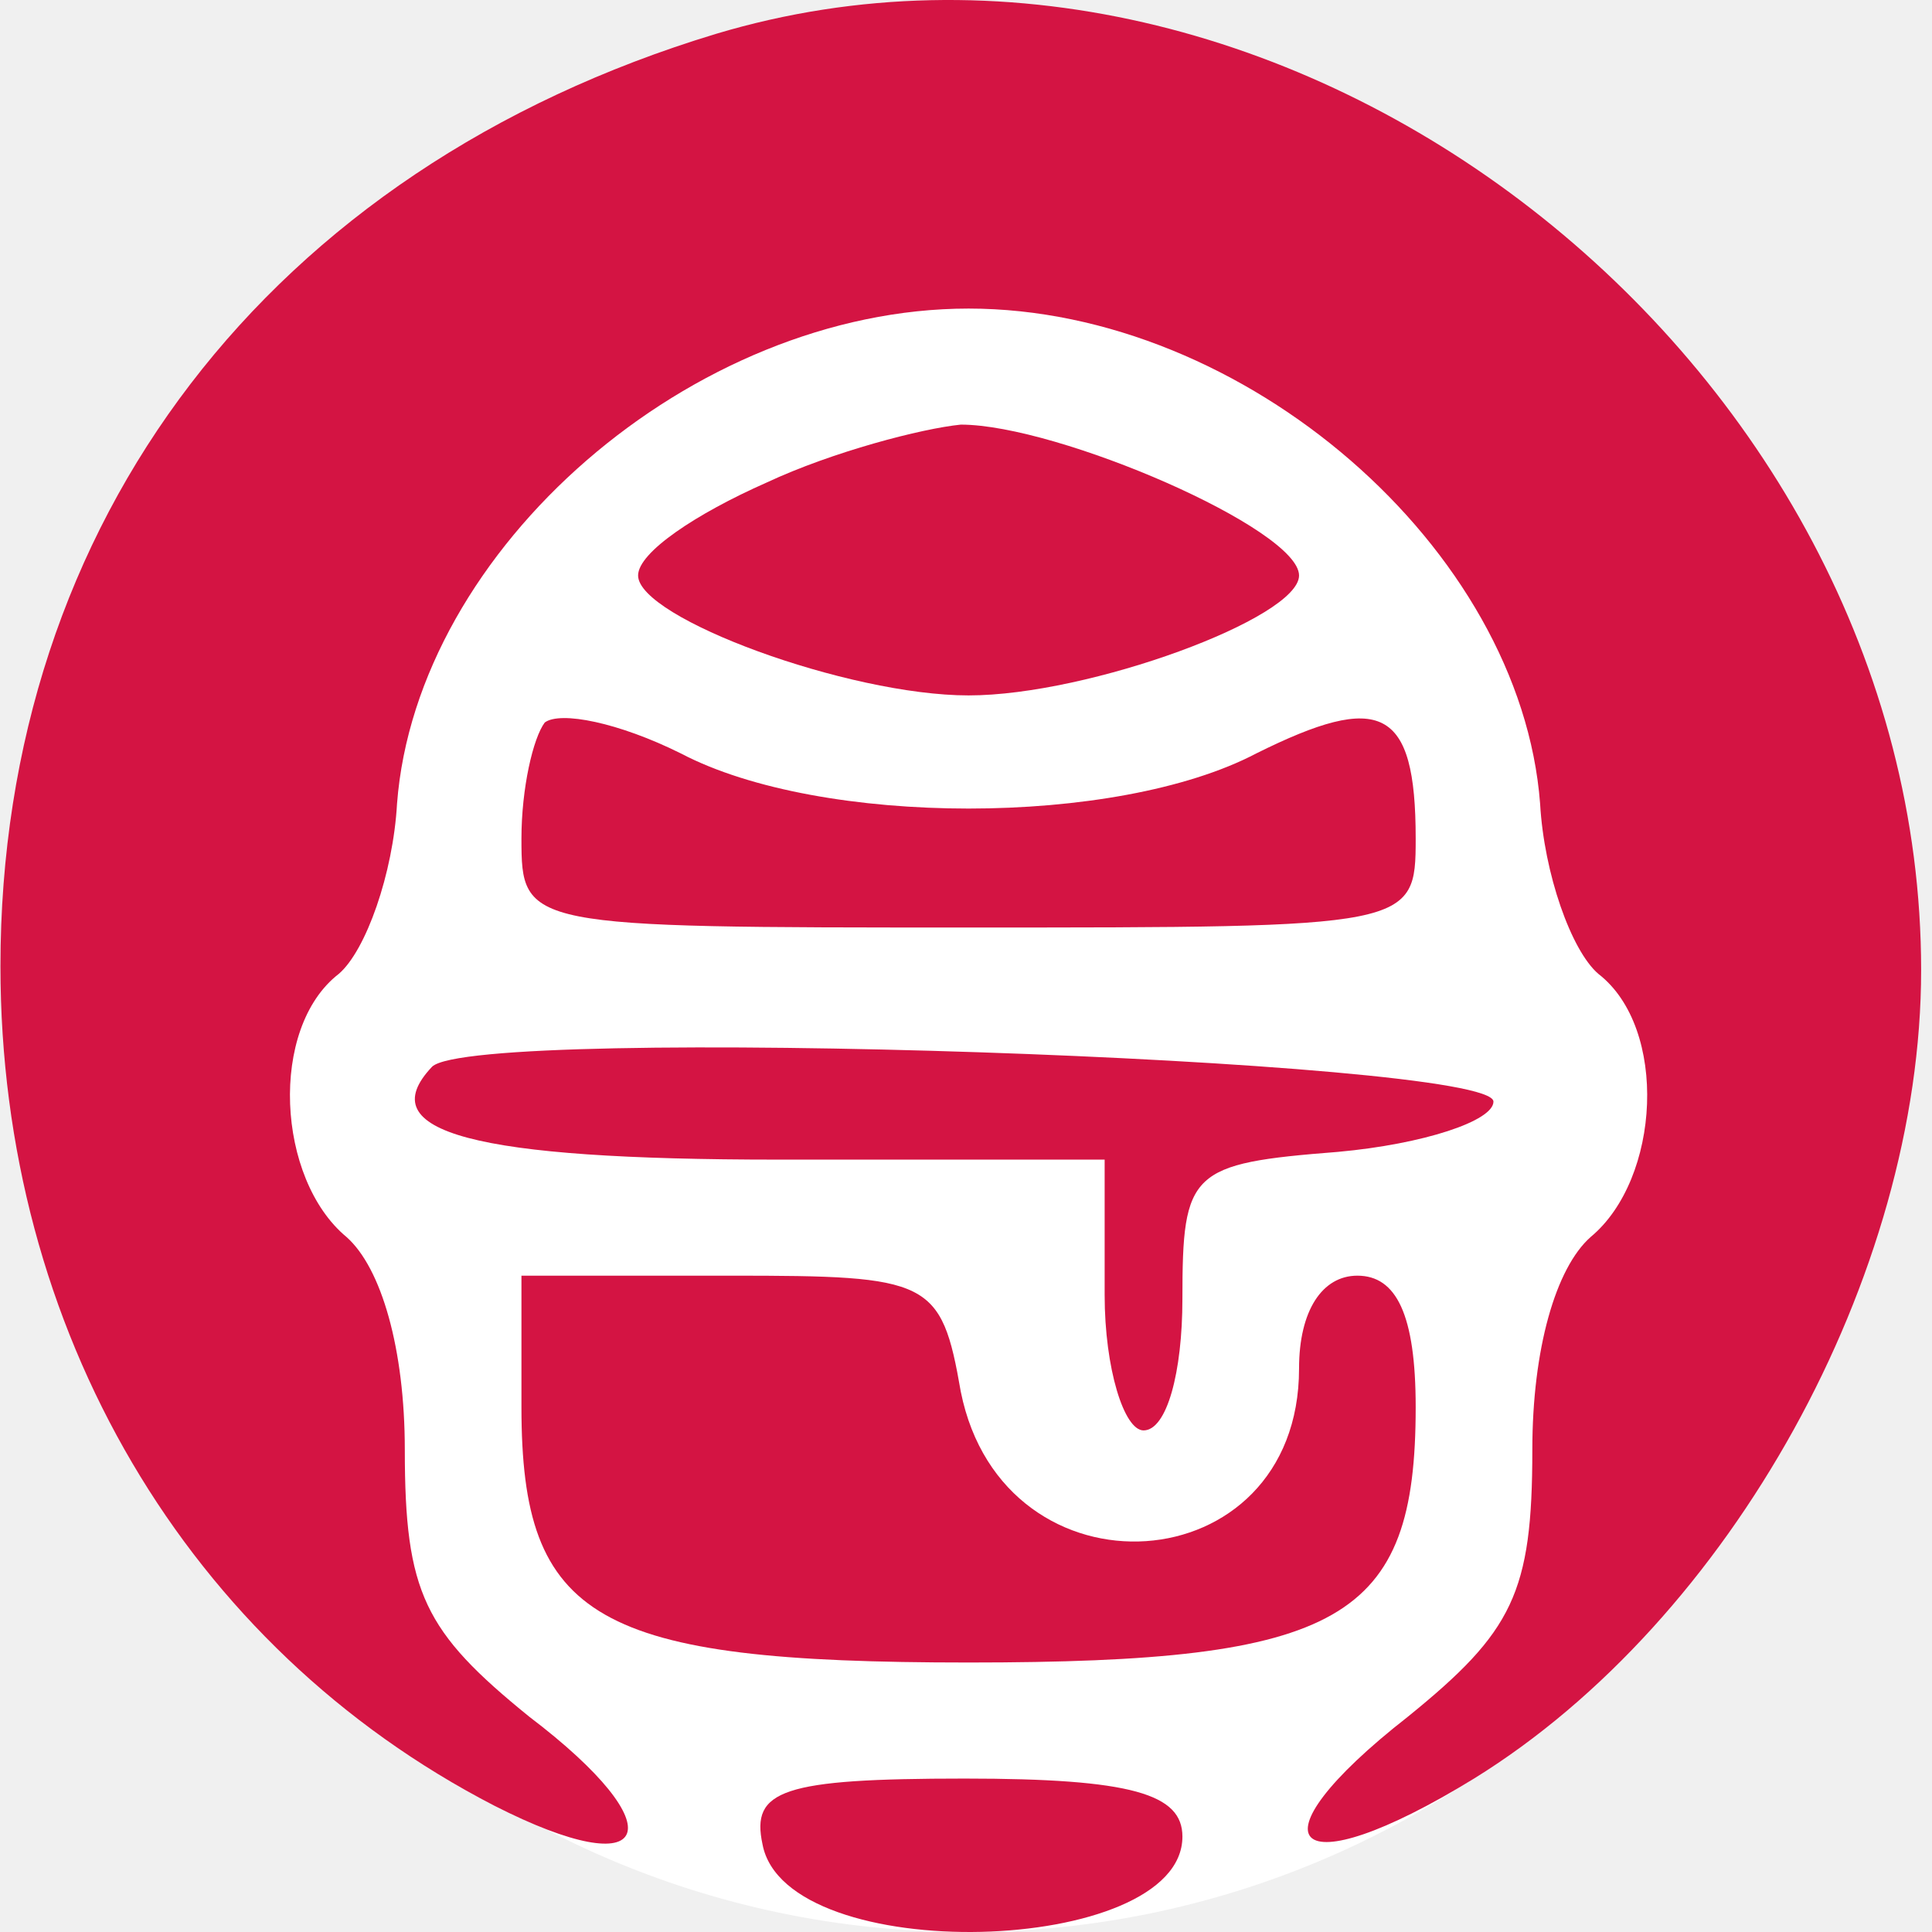
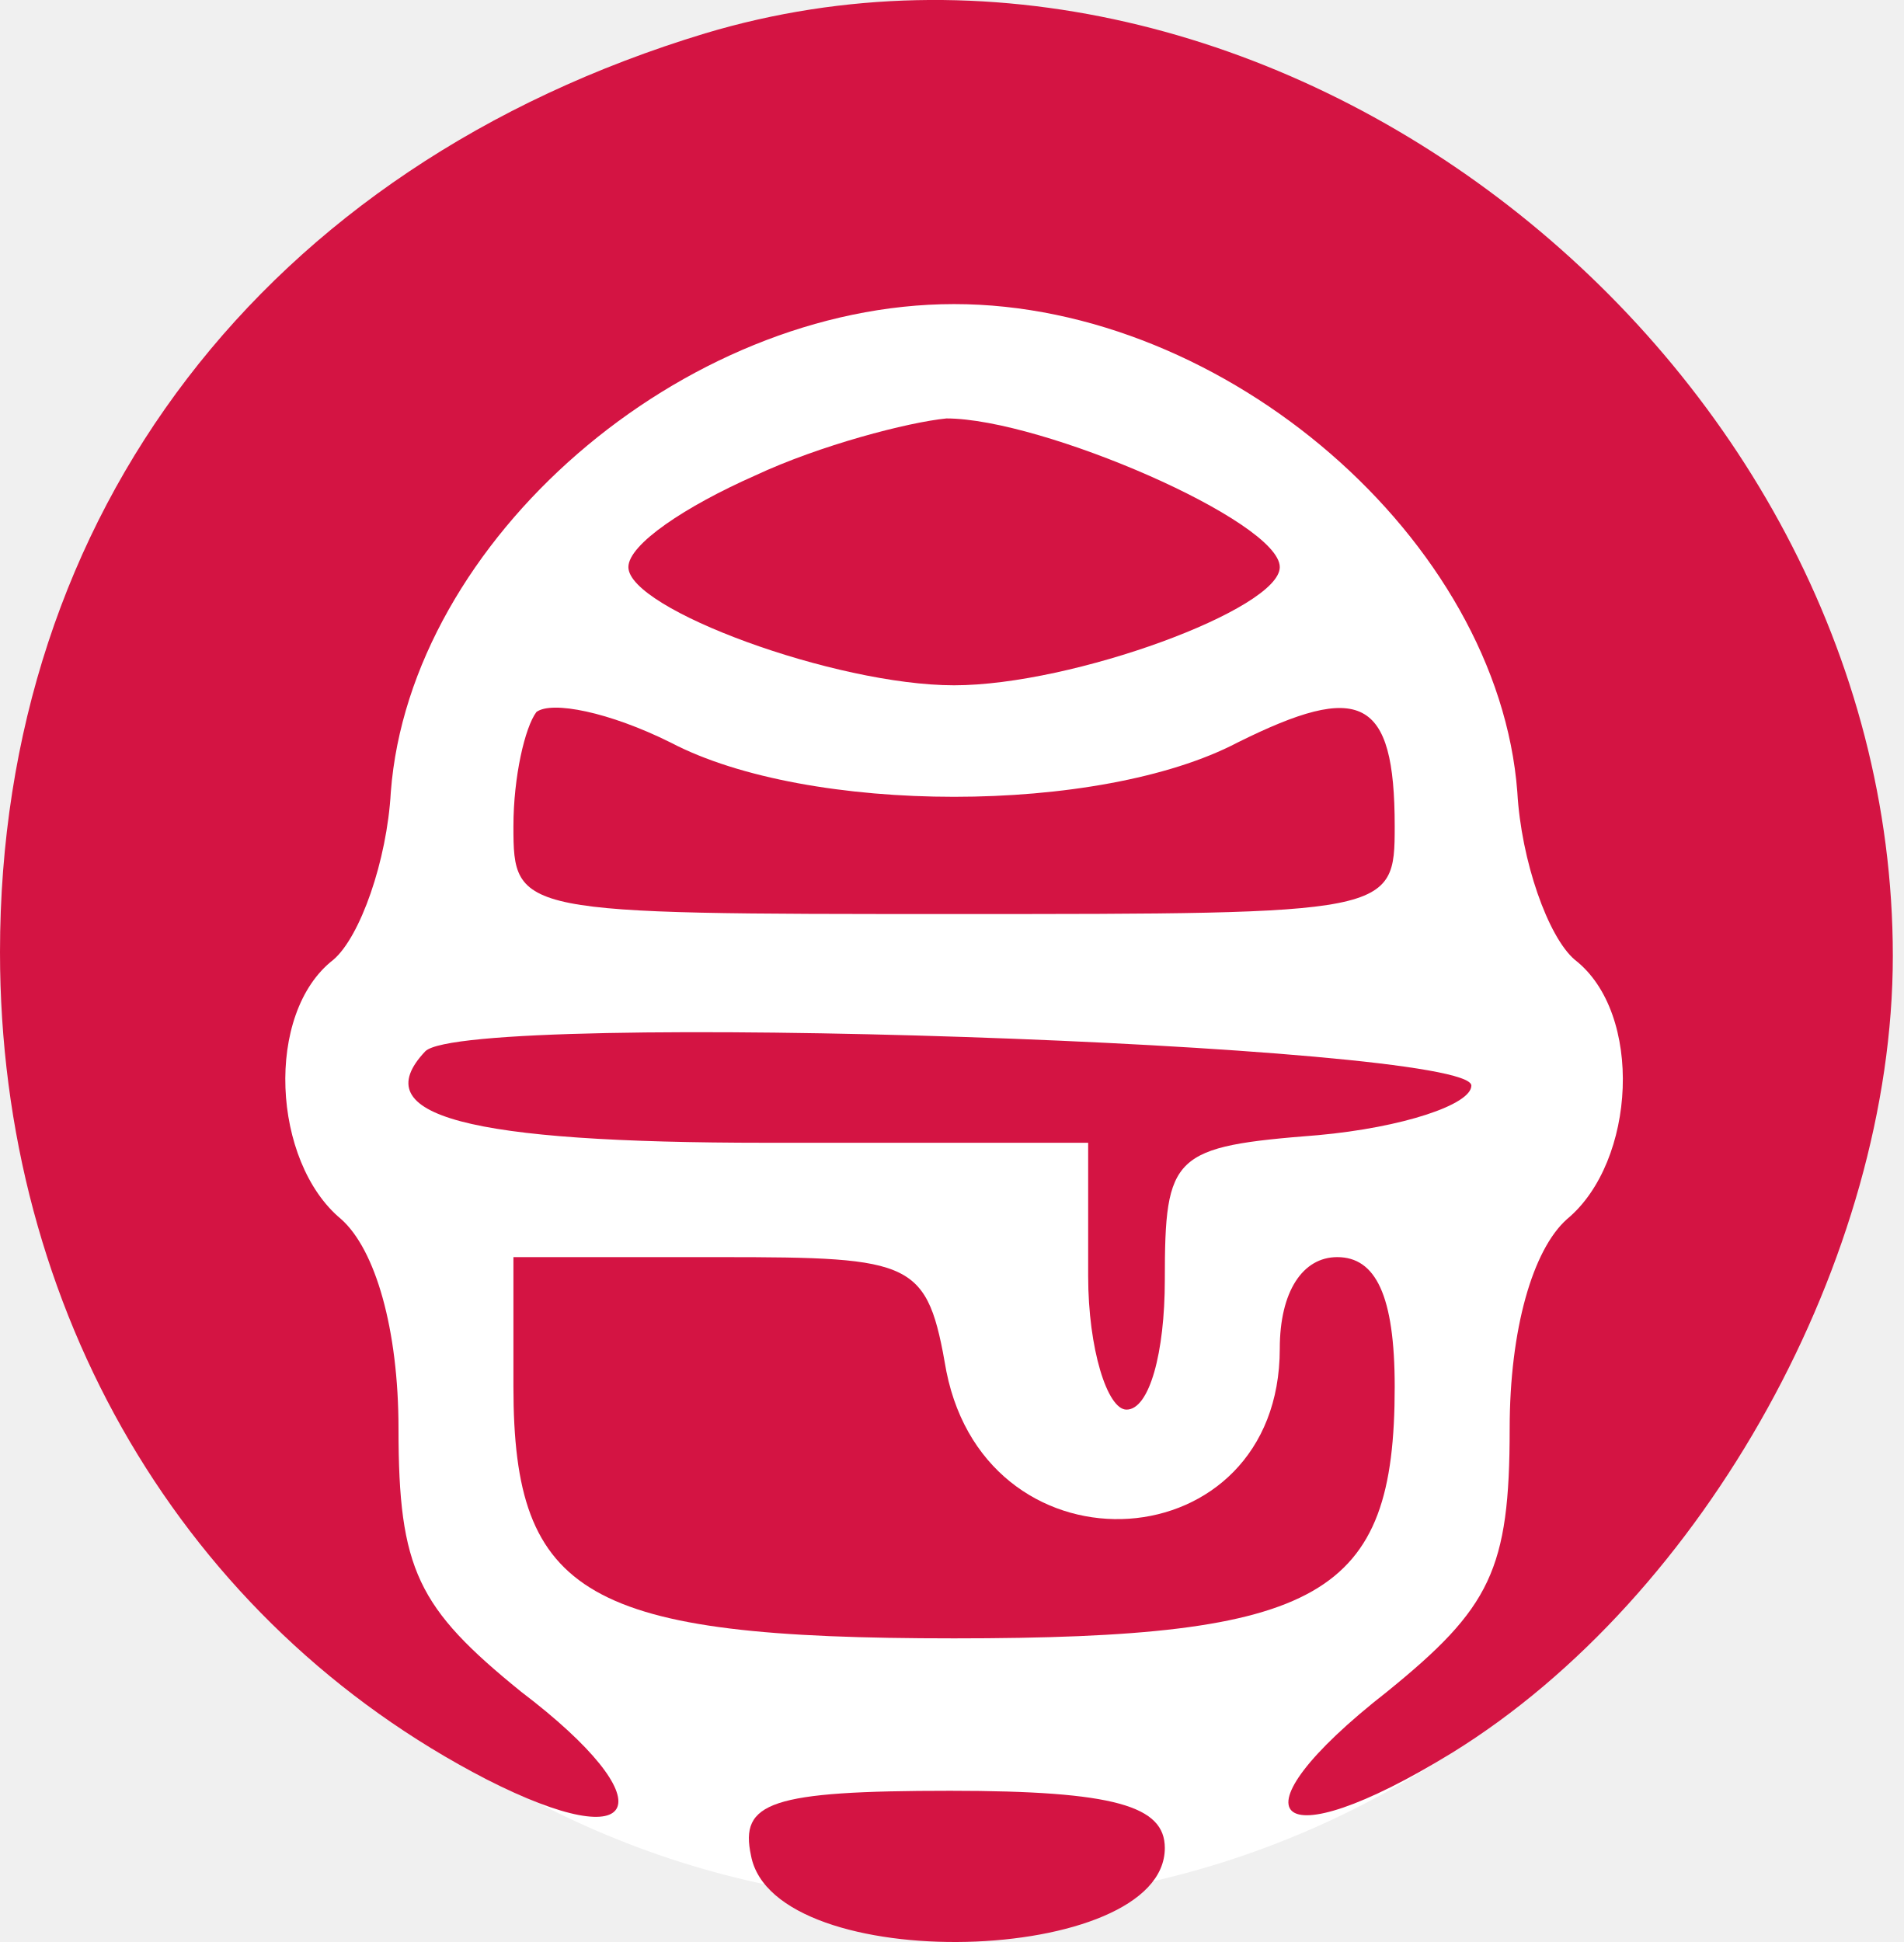
- <svg xmlns="http://www.w3.org/2000/svg" version="1.1" width="1024" height="1024" viewBox="0 0 1024 1024">
-   <g id="icomoon-ignore">
- </g>
-   <path fill="#fff" d="M1003.762 522.241c0 277.114-220.061 501.76-491.52 501.76s-491.52-224.646-491.52-501.76c0-277.114 220.061-501.76 491.52-501.76s491.52 224.646 491.52 501.76z" />
-   <path fill="#d41443" d="M379.417 17.971c-236.985 71.762-379.175 258.344-379.175 494.134 0 192.733 98.915 360.862 261.714 444.926 84.488 43.057 96.854 12.302 18.545-47.159-55.638-45.107-65.942-65.61-65.942-141.474 0-53.309-12.365-96.367-30.912-112.769-37.093-30.755-41.215-110.719-4.122-139.424 14.425-12.302 28.851-53.309 30.911-90.214 10.303-135.324 156.617-262.445 302.928-262.445s292.624 127.121 302.928 262.445c2.060 36.905 16.484 77.912 30.91 90.214 37.093 28.705 32.971 108.669-4.121 139.424-18.547 16.402-30.913 59.46-30.913 112.769 0 75.864-10.303 96.367-65.944 141.474-86.551 67.662-61.821 92.266 35.033 32.807 136.008-84.064 236.984-266.545 236.984-428.524 0-323.955-337.961-586.399-638.826-496.184z" />
-   <path fill="#d41443" d="M406.207 255.813c-37.093 16.402-68.004 36.905-68.004 49.207 0 22.555 111.278 63.562 175.161 63.562s175.161-41.007 175.161-63.562c0-24.605-127.764-79.964-179.284-79.964-20.607 2.052-68.004 14.352-103.035 30.757z" />
-   <path fill="#d41443" d="M1467.48 362.431c-30.91 8.2-37.093 34.855-37.093 182.481v172.229h146.311l-6.181-178.381c-6.183-186.581-14.426-200.933-103.037-176.329z" />
-   <path fill="#d41443" d="M1708.585 372.684c-68.004 36.907-92.733 82.014-92.733 170.179 0 120.971 65.944 178.381 187.527 170.179 82.428-6.15 90.671-12.302 96.854-63.56s2.060-55.359-61.823-51.259c-65.942 6.152-68.004 2.050-68.004-65.612 0-67.66 4.123-71.762 63.883-65.61 49.457 4.1 68.004-4.1 76.247-34.857 4.121-20.503 0-49.207-12.364-61.51-28.85-28.705-136.010-28.705-189.587 2.050z" />
-   <path fill="#d41443" d="M1953.813 374.73c-6.183 16.402-8.243 96.367-4.121 180.431l6.181 151.726h133.943c123.658 0 133.96-4.102 140.124-47.159 6.185-38.955-2.048-45.107-65.925-45.107-41.226 0-74.199-10.252-74.199-20.503 0-12.302 28.856-20.505 61.829-20.505 47.391 0 61.829-8.2 61.829-41.007 0-32.805-14.438-41.007-61.829-41.007-32.973 0-61.829-10.25-61.829-20.503 0-12.302 26.788-20.505 59.761-20.505 57.713 0 96.85-45.107 72.131-84.064-18.555-30.755-255.531-22.553-267.895 8.202z" />
-   <path fill="#d41443" d="M2368.017 368.582c-67.994 26.655-94.781 73.812-96.85 159.926-2.068 147.626 57.692 198.885 212.255 184.533 59.761-4.102 70.062-14.352 70.062-57.41 0-45.109-8.233-51.259-65.946-45.109-49.459 4.102-67.994-2.050-78.295-34.855-18.555-63.562 20.603-114.819 86.548-114.819 39.158 0 59.761-12.302 63.877-38.957 14.418-65.612-90.665-96.367-191.652-53.309z" />
-   <path fill="#d41443" d="M2621.498 360.379c-10.322 8.202-16.486 92.266-16.486 186.583v172.229l65.925-6.15c51.528-4.102 70.083-18.455 80.384-57.412l12.349-51.257 16.486 55.359c12.37 47.157 26.788 57.41 80.384 57.41 88.596 0 98.898-14.352 61.809-86.114-22.671-45.109-26.788-67.662-10.301-84.064 26.788-26.655 28.856-116.871 4.116-155.826-20.603-32.807-267.878-59.462-294.666-30.757zM2790.458 471.098c0 22.555-8.233 41.007-20.603 41.007-10.301 0-20.603-18.452-20.603-41.007 0-22.553 10.301-41.007 20.603-41.007 12.37 0 20.603 18.455 20.603 41.007z" />
-   <path fill="#d41443" d="M2990.363 362.431c-8.253 6.15-14.418 90.214-14.418 184.531v170.179h133.939c129.823 0 133.939-2.050 133.939-51.259 0-43.057-10.301-51.257-61.809-51.257-32.973 0-61.829-10.252-61.829-20.505 0-12.302 22.671-20.503 51.528-20.503 37.089 0 51.507-10.252 51.507-41.007s-14.418-41.007-51.507-41.007c-28.856 0-51.528-10.252-51.528-20.505 0-12.3 28.856-20.503 61.829-20.503 51.507 0 61.809-8.202 61.809-51.259 0-49.207-6.164-51.257-119.521-51.257-65.946 0-127.754 6.15-133.939 14.352z" />
-   <path fill="#d41443" d="M3406.639 360.386c-37.11 10.25-131.891 282.948-113.357 328.055 16.486 41.007 109.22 36.907 133.96-6.15 18.534-34.857 20.603-34.857 57.692 0 47.411 41.007 150.446 47.157 150.446 8.2 0-12.302-20.623-94.317-47.411-178.381-41.206-135.322-53.576-153.776-96.85-157.876-28.856 0-65.946 2.050-84.48 6.152zM3464.332 546.967c-6.185 20.503-10.301 8.202-10.301-24.605 0-34.855 4.116-49.207 10.301-36.905 4.116 14.352 4.116 43.057 0 61.51z" />
-   <path fill="#d41443" d="M3703.374 362.431c-18.555 6.15-26.788 63.56-26.788 182.481v172.229h59.761c51.507 0 61.809-10.252 70.062-57.41 8.233-53.309 8.233-53.309 24.719-10.252 8.253 26.655 28.856 47.159 43.274 47.159 16.486 0 39.158-20.505 49.459-47.159 16.486-43.057 18.555-43.057 18.555 12.302 2.068 51.259 8.233 57.41 65.946 51.259l63.877-6.152 2.068-170.179c4.116-157.876 2.048-170.179-41.226-180.431-65.946-16.402-121.569 22.555-140.124 98.417l-14.418 67.662-22.671-71.762c-28.856-96.367-72.131-120.971-152.494-88.164z" />
-   <path fill="#d41443" d="M288.742 382.932c-6.183 8.202-12.364 34.857-12.364 61.512 0 47.157 2.060 47.157 236.982 47.157 234.924 0 236.984 0 236.984-47.157 0-69.712-18.547-77.914-84.49-45.109-74.185 38.957-230.801 38.957-304.988 0-32.971-16.402-63.881-22.553-72.124-16.402z" />
-   <path fill="#d41443" d="M228.979 565.413c-32.971 34.857 22.669 49.209 183.407 49.209h173.101v71.762c0 38.957 10.303 71.762 20.607 71.762 12.364 0 20.607-30.755 20.607-69.712 0-67.662 4.123-71.762 82.43-77.914 45.337-4.1 82.43-16.402 82.43-26.653 0-22.555-539.912-41.007-562.582-18.455z" />
-   <path fill="#d41443" d="M276.378 745.844c0 112.769 39.154 135.322 236.982 135.322 197.831 0 236.984-22.553 236.984-135.322 0-49.209-10.303-69.712-30.91-69.712-18.547 0-30.91 18.452-30.91 49.207 0 114.819-156.617 125.071-179.284 12.302-10.303-59.46-16.486-61.51-121.584-61.51h-111.278v69.712z" />
-   <path fill="#d41443" d="M404.149 977.536c12.364 65.612 222.56 59.46 222.56-4.1 0-22.555-26.79-30.757-115.403-30.757-96.854 0-113.34 6.152-107.158 34.857z" />
+ <svg xmlns="http://www.w3.org/2000/svg" width="50" height="51" viewBox="0 0 50 51" fill="none">
+   <ellipse cx="25" cy="25.5" rx="24" ry="24.5" fill="white" />
+   <path d="M18.514 0.877C6.943 4.381 0 13.492 0 25.005C0 34.416 4.83 42.625 12.779 46.73C16.904 48.832 17.508 47.331 13.684 44.427C10.968 42.225 10.465 41.224 10.465 37.519C10.465 34.916 9.861 32.814 8.955 32.013C7.144 30.511 6.943 26.607 8.754 25.205C9.458 24.605 10.163 22.602 10.263 20.8C10.767 14.193 17.911 7.986 25.055 7.986C32.199 7.986 39.343 14.193 39.846 20.8C39.947 22.602 40.651 24.605 41.355 25.205C43.167 26.607 42.965 30.511 41.154 32.013C40.249 32.814 39.645 34.916 39.645 37.519C39.645 41.224 39.142 42.225 36.425 44.427C32.199 47.731 33.406 48.932 38.136 46.029C44.777 41.925 49.707 33.014 49.707 25.105C49.707 9.287 33.205 -3.528 18.514 0.877Z" fill="#D41443" />
+   <path d="M19.823 12.491C18.011 13.292 16.502 14.293 16.502 14.893C16.502 15.995 21.936 17.997 25.055 17.997C28.174 17.997 33.608 15.995 33.608 14.893C33.608 13.692 27.369 10.989 24.854 10.989C23.847 11.089 21.533 11.69 19.823 12.491Z" fill="#D41443" />
+   <path d="M14.087 18.698C13.785 19.098 13.483 20.4 13.483 21.701C13.483 24.004 13.584 24.004 25.055 24.004C36.526 24.004 36.626 24.004 36.626 21.701C36.626 18.297 35.721 17.897 32.501 19.499C28.878 21.401 21.231 21.401 17.609 19.499C15.999 18.698 14.489 18.398 14.087 18.698Z" fill="#D41443" />
+   <path d="M11.169 27.608C9.559 29.31 12.276 30.011 20.124 30.011H28.576V33.515C28.576 35.417 29.079 37.019 29.583 37.019C30.186 37.019 30.589 35.517 30.589 33.615C30.589 30.311 30.79 30.111 34.614 29.811C36.827 29.61 38.639 29.01 38.639 28.509C38.639 27.408 12.276 26.507 11.169 27.608Z" fill="#D41443" />
+   <path d="M13.483 36.418C13.483 41.924 15.395 43.026 25.055 43.026C34.714 43.026 36.626 41.924 36.626 36.418C36.626 34.015 36.123 33.014 35.117 33.014C34.211 33.014 33.608 33.915 33.608 35.417C33.608 41.023 25.96 41.524 24.853 36.018C24.35 33.114 24.048 33.014 18.917 33.014H13.483V36.418Z" fill="#D41443" />
+   <path d="M19.722 48.731C20.326 51.935 30.589 51.635 30.589 48.531C30.589 47.43 29.281 47.029 24.954 47.029C20.225 47.029 19.42 47.33 19.722 48.731Z" fill="#D41443" />
</svg>
